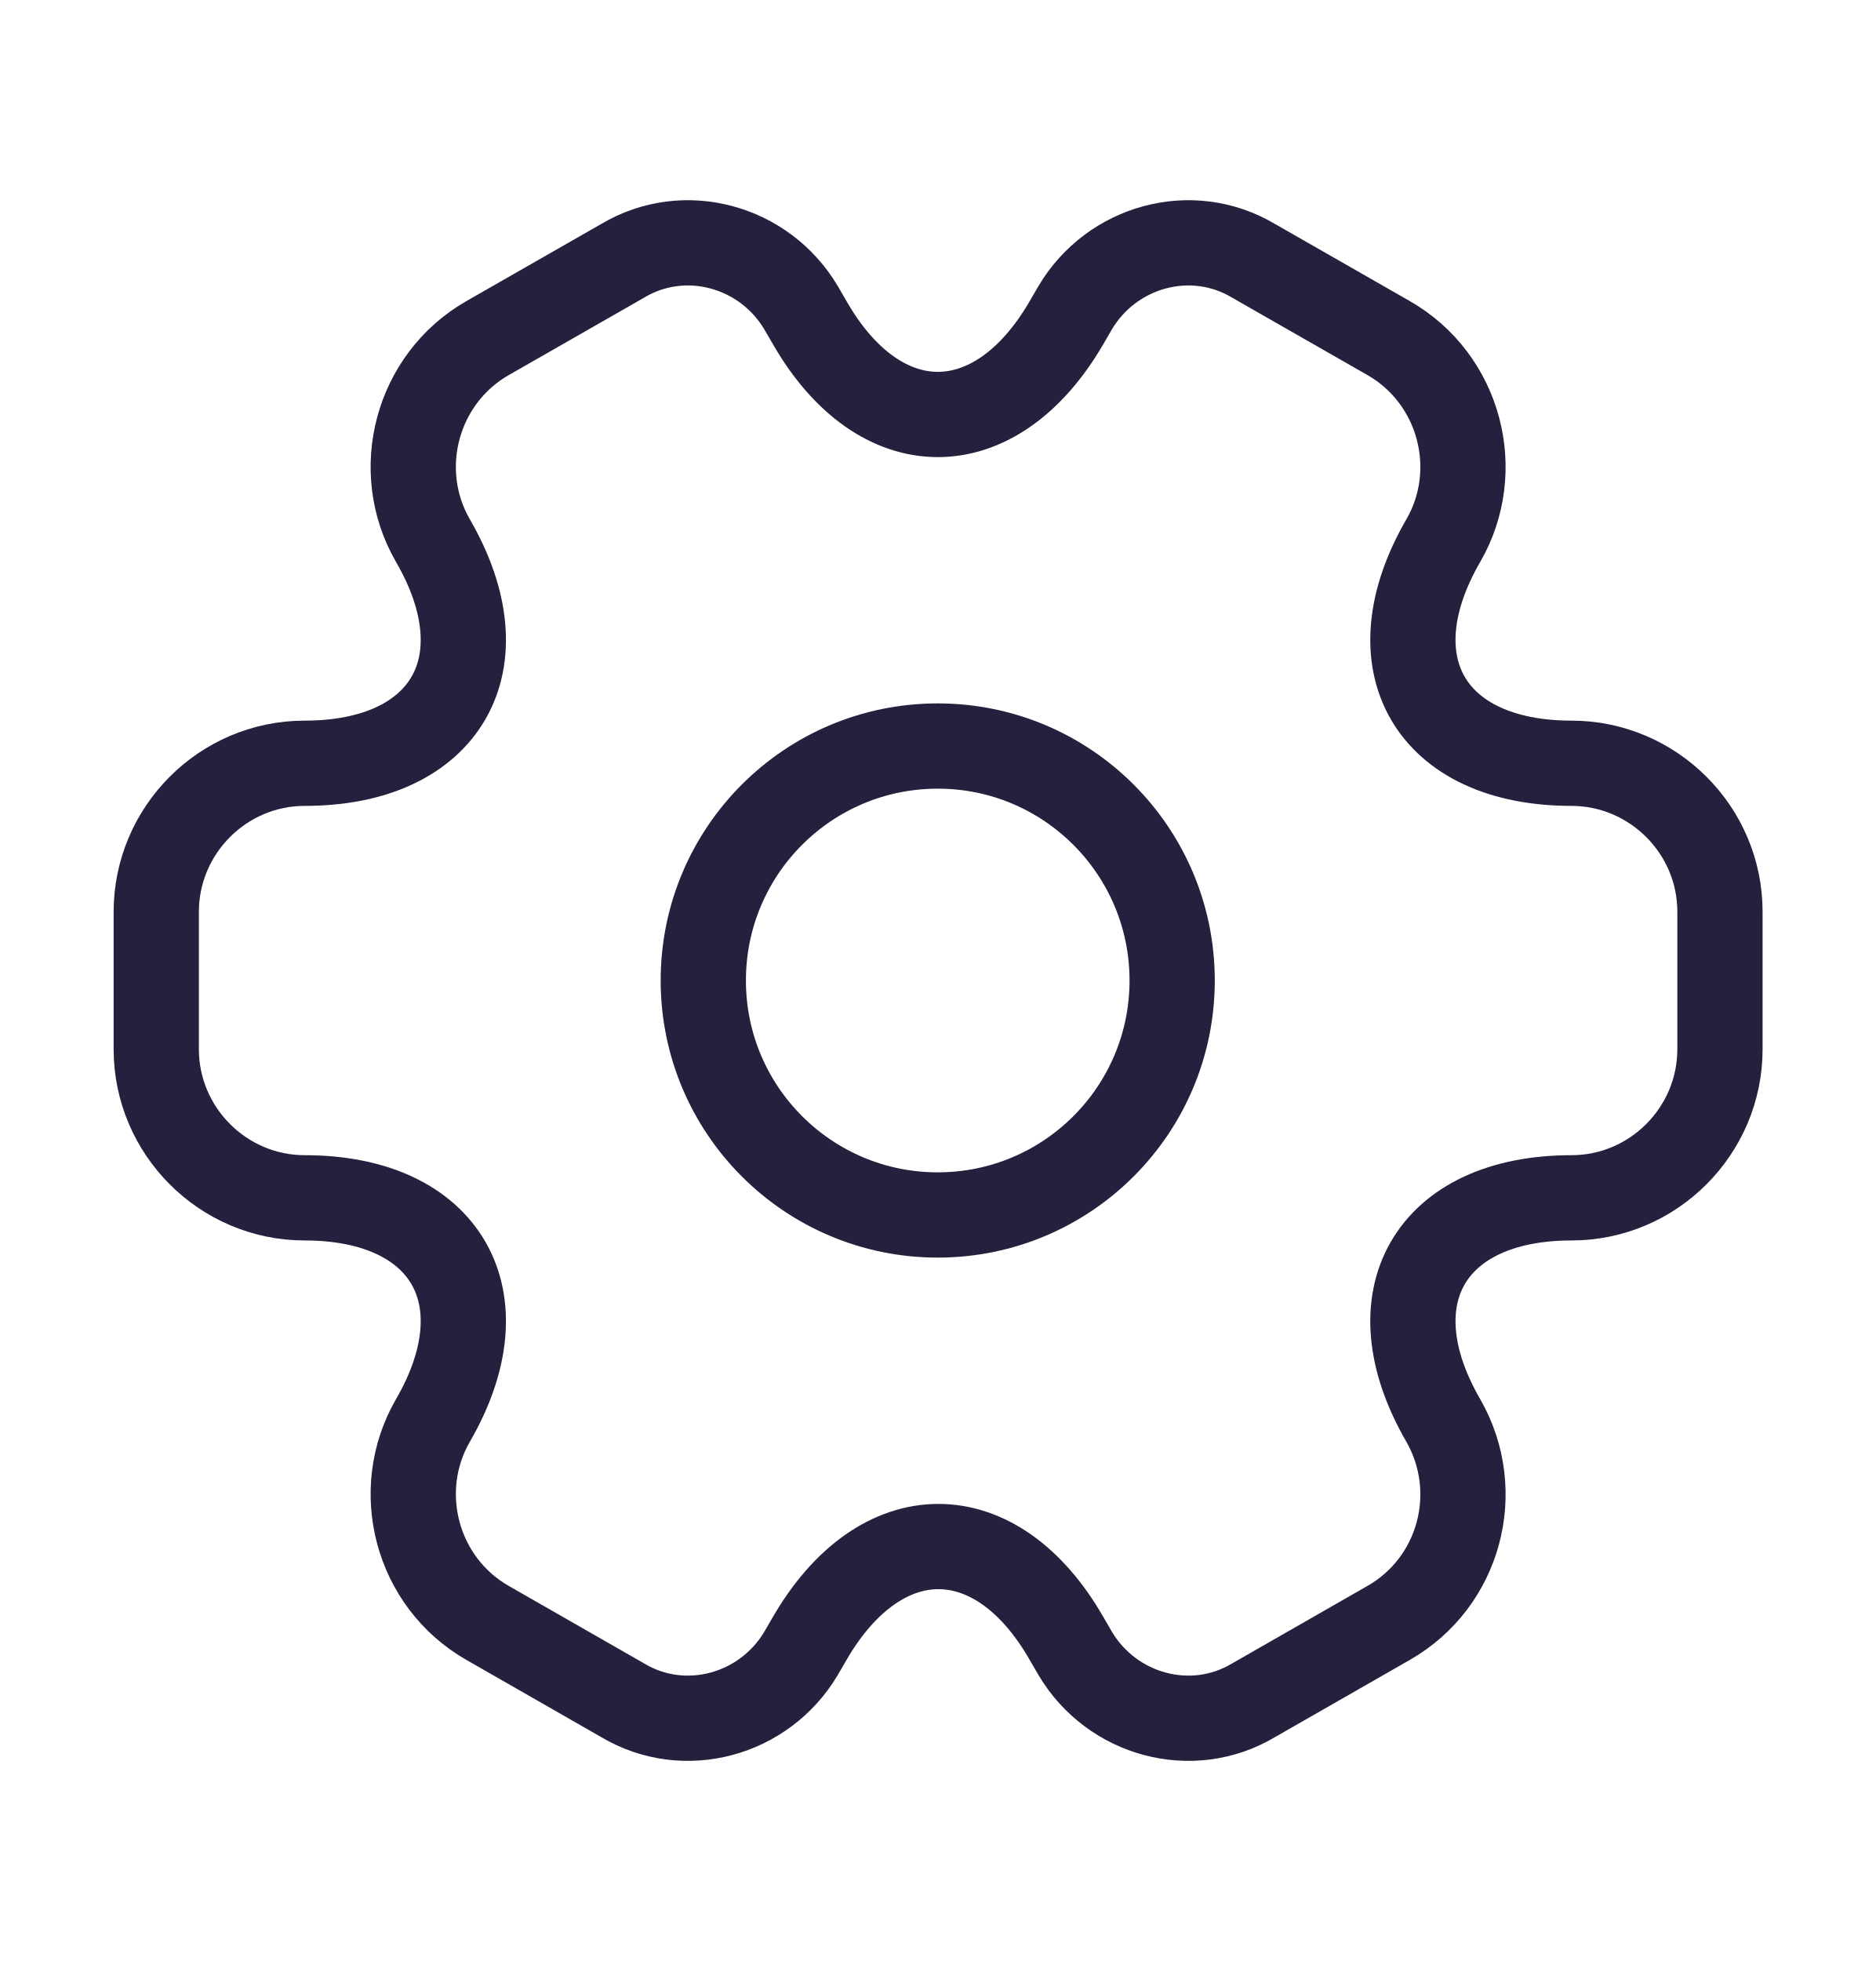
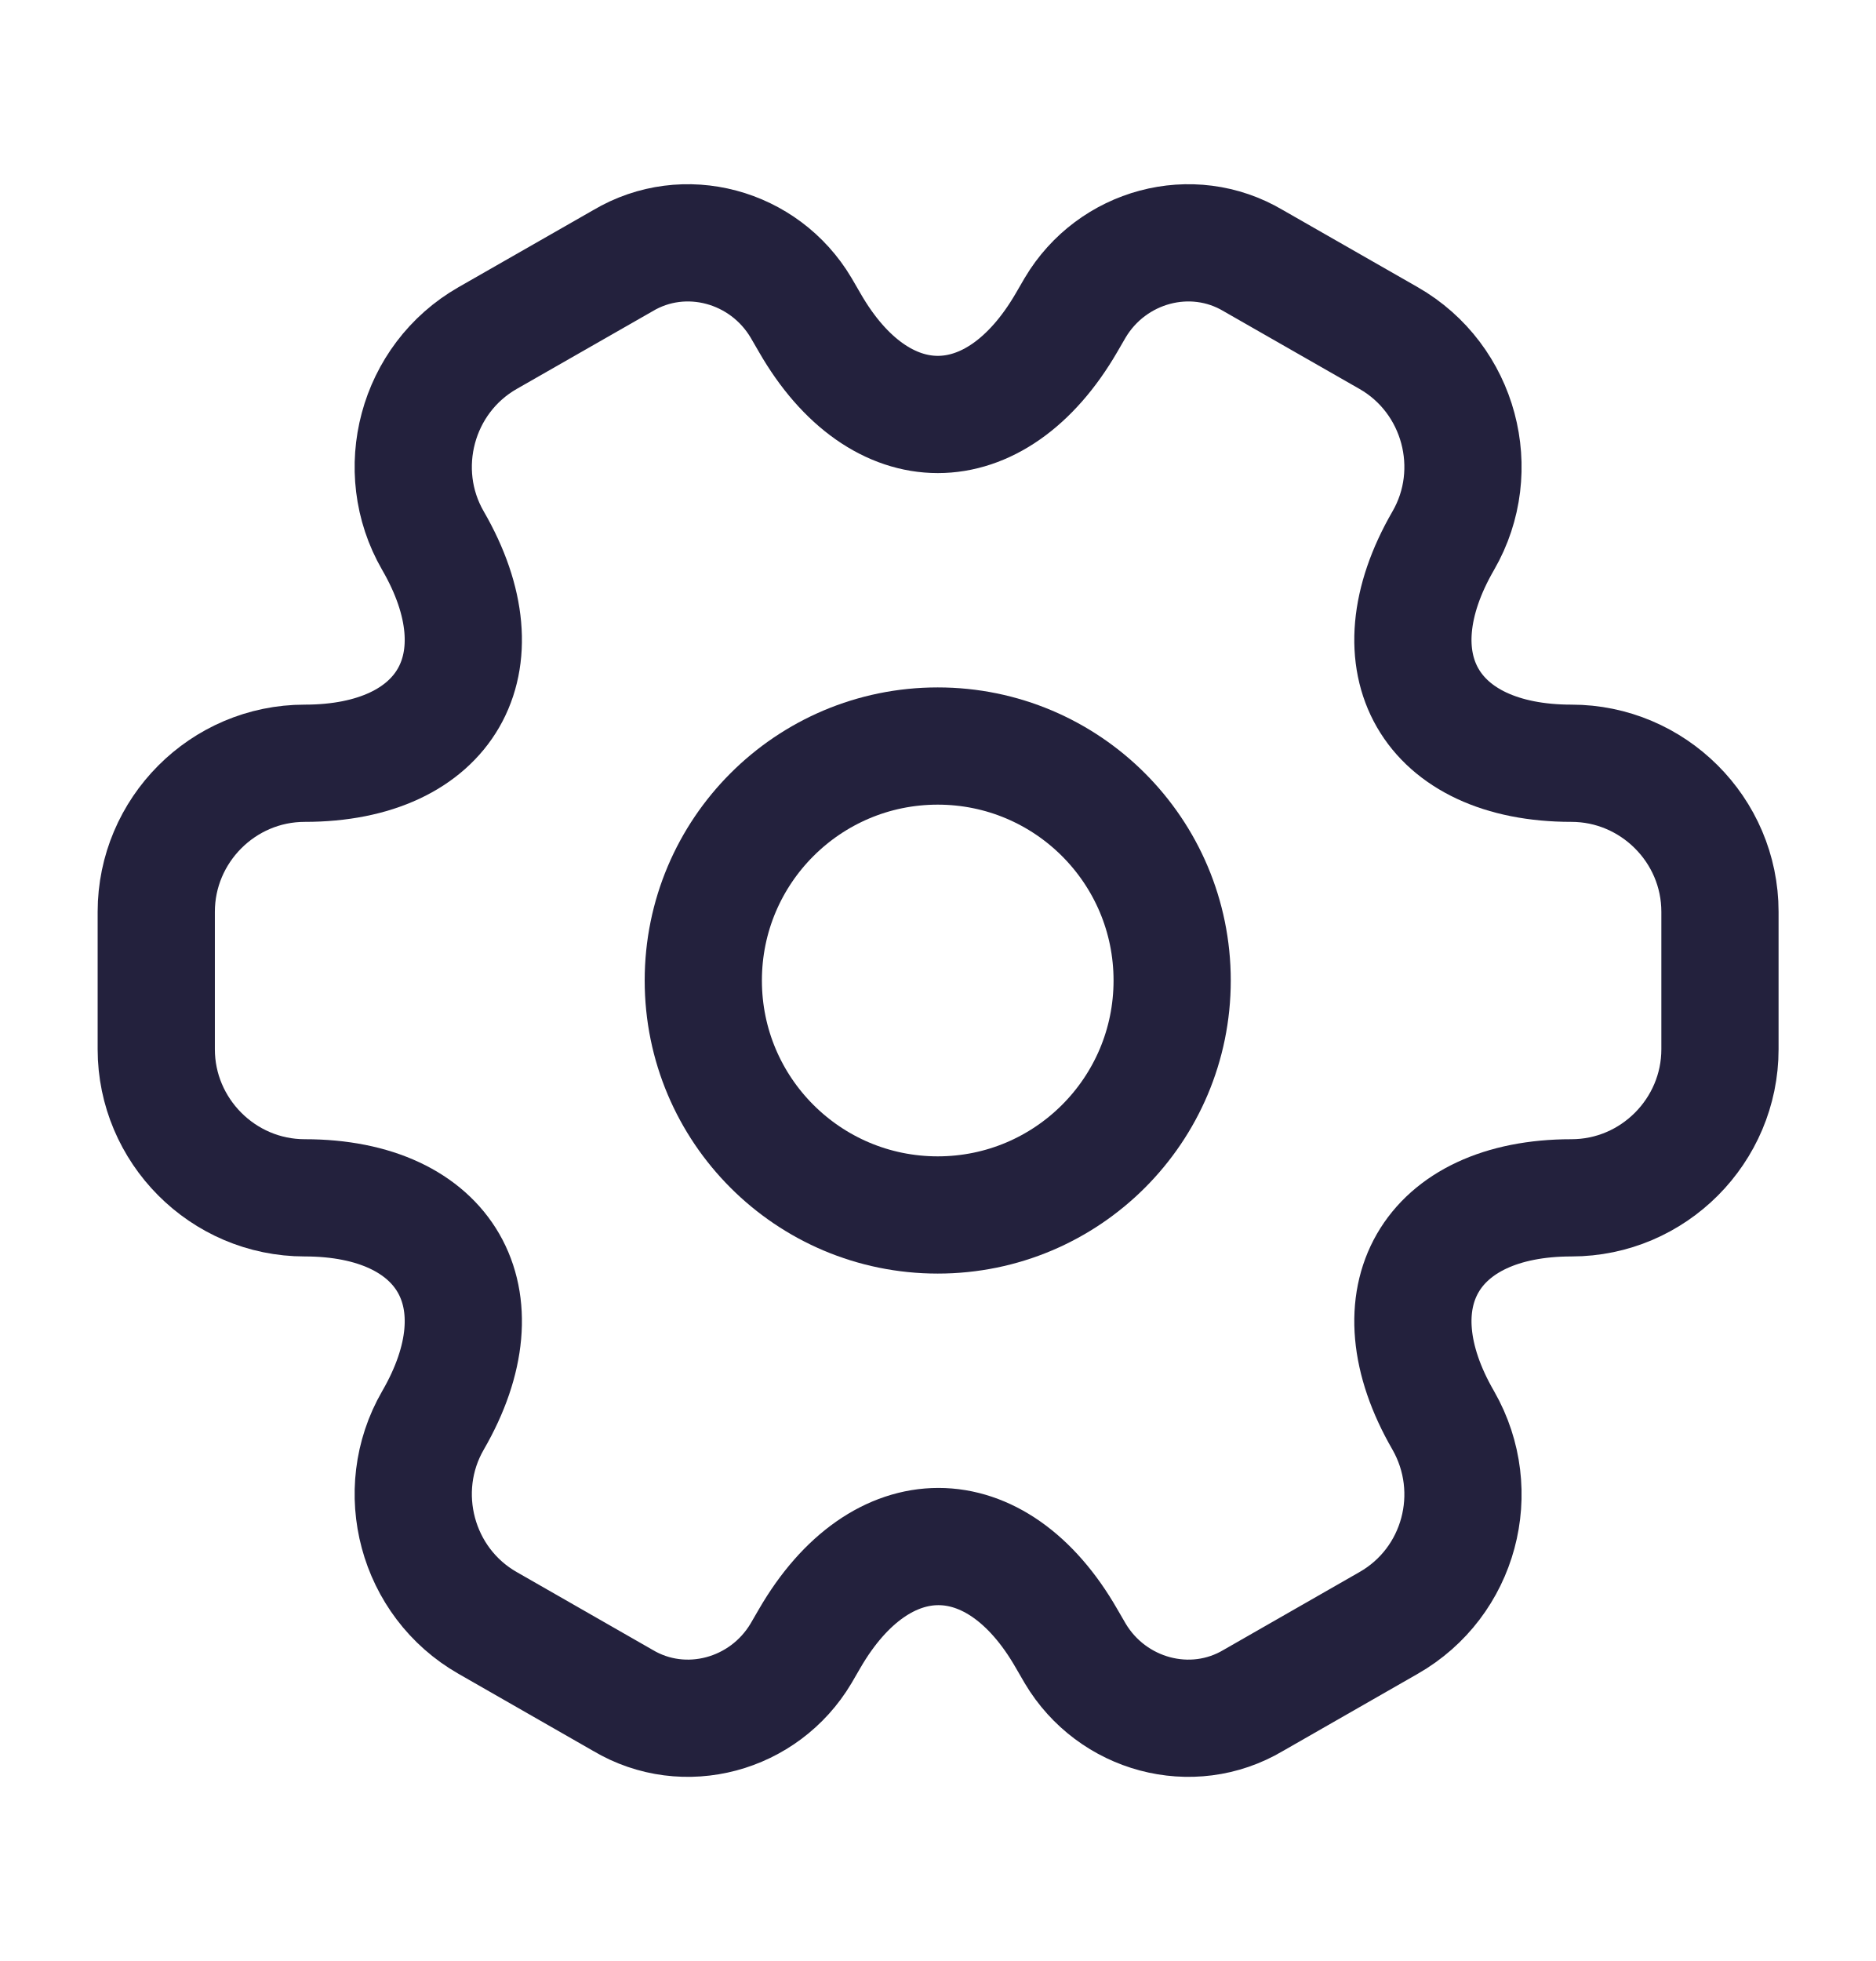
<svg xmlns="http://www.w3.org/2000/svg" width="22" height="23" viewBox="0 0 22 23" fill="none">
-   <path d="M11 14.25C12.519 14.25 13.75 13.019 13.75 11.5C13.75 9.981 12.519 8.75 11 8.75C9.481 8.75 8.25 9.981 8.25 11.5C8.25 13.019 9.481 14.25 11 14.25Z" stroke="#23213D" strokeWidth="1.375" strokeMiterlimit="10" stroke-linecap="round" strokeLinejoin="round" />
-   <path d="M1.833 12.307V10.694C1.833 9.74 2.612 8.952 3.575 8.952C5.234 8.952 5.912 7.779 5.078 6.34C4.602 5.515 4.886 4.442 5.72 3.965L7.306 3.058C8.03 2.627 8.965 2.884 9.396 3.608L9.497 3.782C10.322 5.221 11.678 5.221 12.512 3.782L12.613 3.608C13.044 2.884 13.979 2.627 14.703 3.058L16.289 3.965C17.123 4.442 17.407 5.515 16.931 6.34C16.097 7.779 16.775 8.952 18.434 8.952C19.387 8.952 20.176 9.731 20.176 10.694V12.307C20.176 13.26 19.397 14.049 18.434 14.049C16.775 14.049 16.097 15.222 16.931 16.661C17.407 17.495 17.123 18.559 16.289 19.035L14.703 19.943C13.979 20.374 13.044 20.117 12.613 19.393L12.512 19.219C11.688 17.779 10.331 17.779 9.497 19.219L9.396 19.393C8.965 20.117 8.03 20.374 7.306 19.943L5.72 19.035C4.886 18.559 4.602 17.486 5.078 16.661C5.912 15.222 5.234 14.049 3.575 14.049C2.612 14.049 1.833 13.26 1.833 12.307Z" stroke="#23213D" strokeWidth="1.375" strokeMiterlimit="10" stroke-linecap="round" strokeLinejoin="round" />
+   <path d="M11 14.25C12.519 14.25 13.75 13.019 13.75 11.5C13.75 9.981 12.519 8.75 11 8.75C9.481 8.75 8.25 9.981 8.25 11.5C8.25 13.019 9.481 14.25 11 14.25Z" stroke="#23213D" stroke-width="1.375" strokeMiterlimit="10" strokeLinecap="round" strokeLinejoin="round" />
+   <path d="M1.833 12.307V10.694C1.833 9.74 2.612 8.952 3.575 8.952C5.234 8.952 5.912 7.779 5.078 6.34C4.602 5.515 4.886 4.442 5.72 3.965L7.306 3.058C8.03 2.627 8.965 2.884 9.396 3.608L9.497 3.782C10.322 5.221 11.678 5.221 12.512 3.782L12.613 3.608C13.044 2.884 13.979 2.627 14.703 3.058L16.289 3.965C17.123 4.442 17.407 5.515 16.931 6.34C16.097 7.779 16.775 8.952 18.434 8.952C19.387 8.952 20.176 9.731 20.176 10.694V12.307C20.176 13.26 19.397 14.049 18.434 14.049C16.775 14.049 16.097 15.222 16.931 16.661C17.407 17.495 17.123 18.559 16.289 19.035L14.703 19.943C13.979 20.374 13.044 20.117 12.613 19.393L12.512 19.219C11.688 17.779 10.331 17.779 9.497 19.219L9.396 19.393C8.965 20.117 8.03 20.374 7.306 19.943L5.72 19.035C4.886 18.559 4.602 17.486 5.078 16.661C5.912 15.222 5.234 14.049 3.575 14.049C2.612 14.049 1.833 13.26 1.833 12.307Z" stroke="#23213D" stroke-width="1.375" strokeMiterlimit="10" strokeLinecap="round" strokeLinejoin="round" />
</svg>
